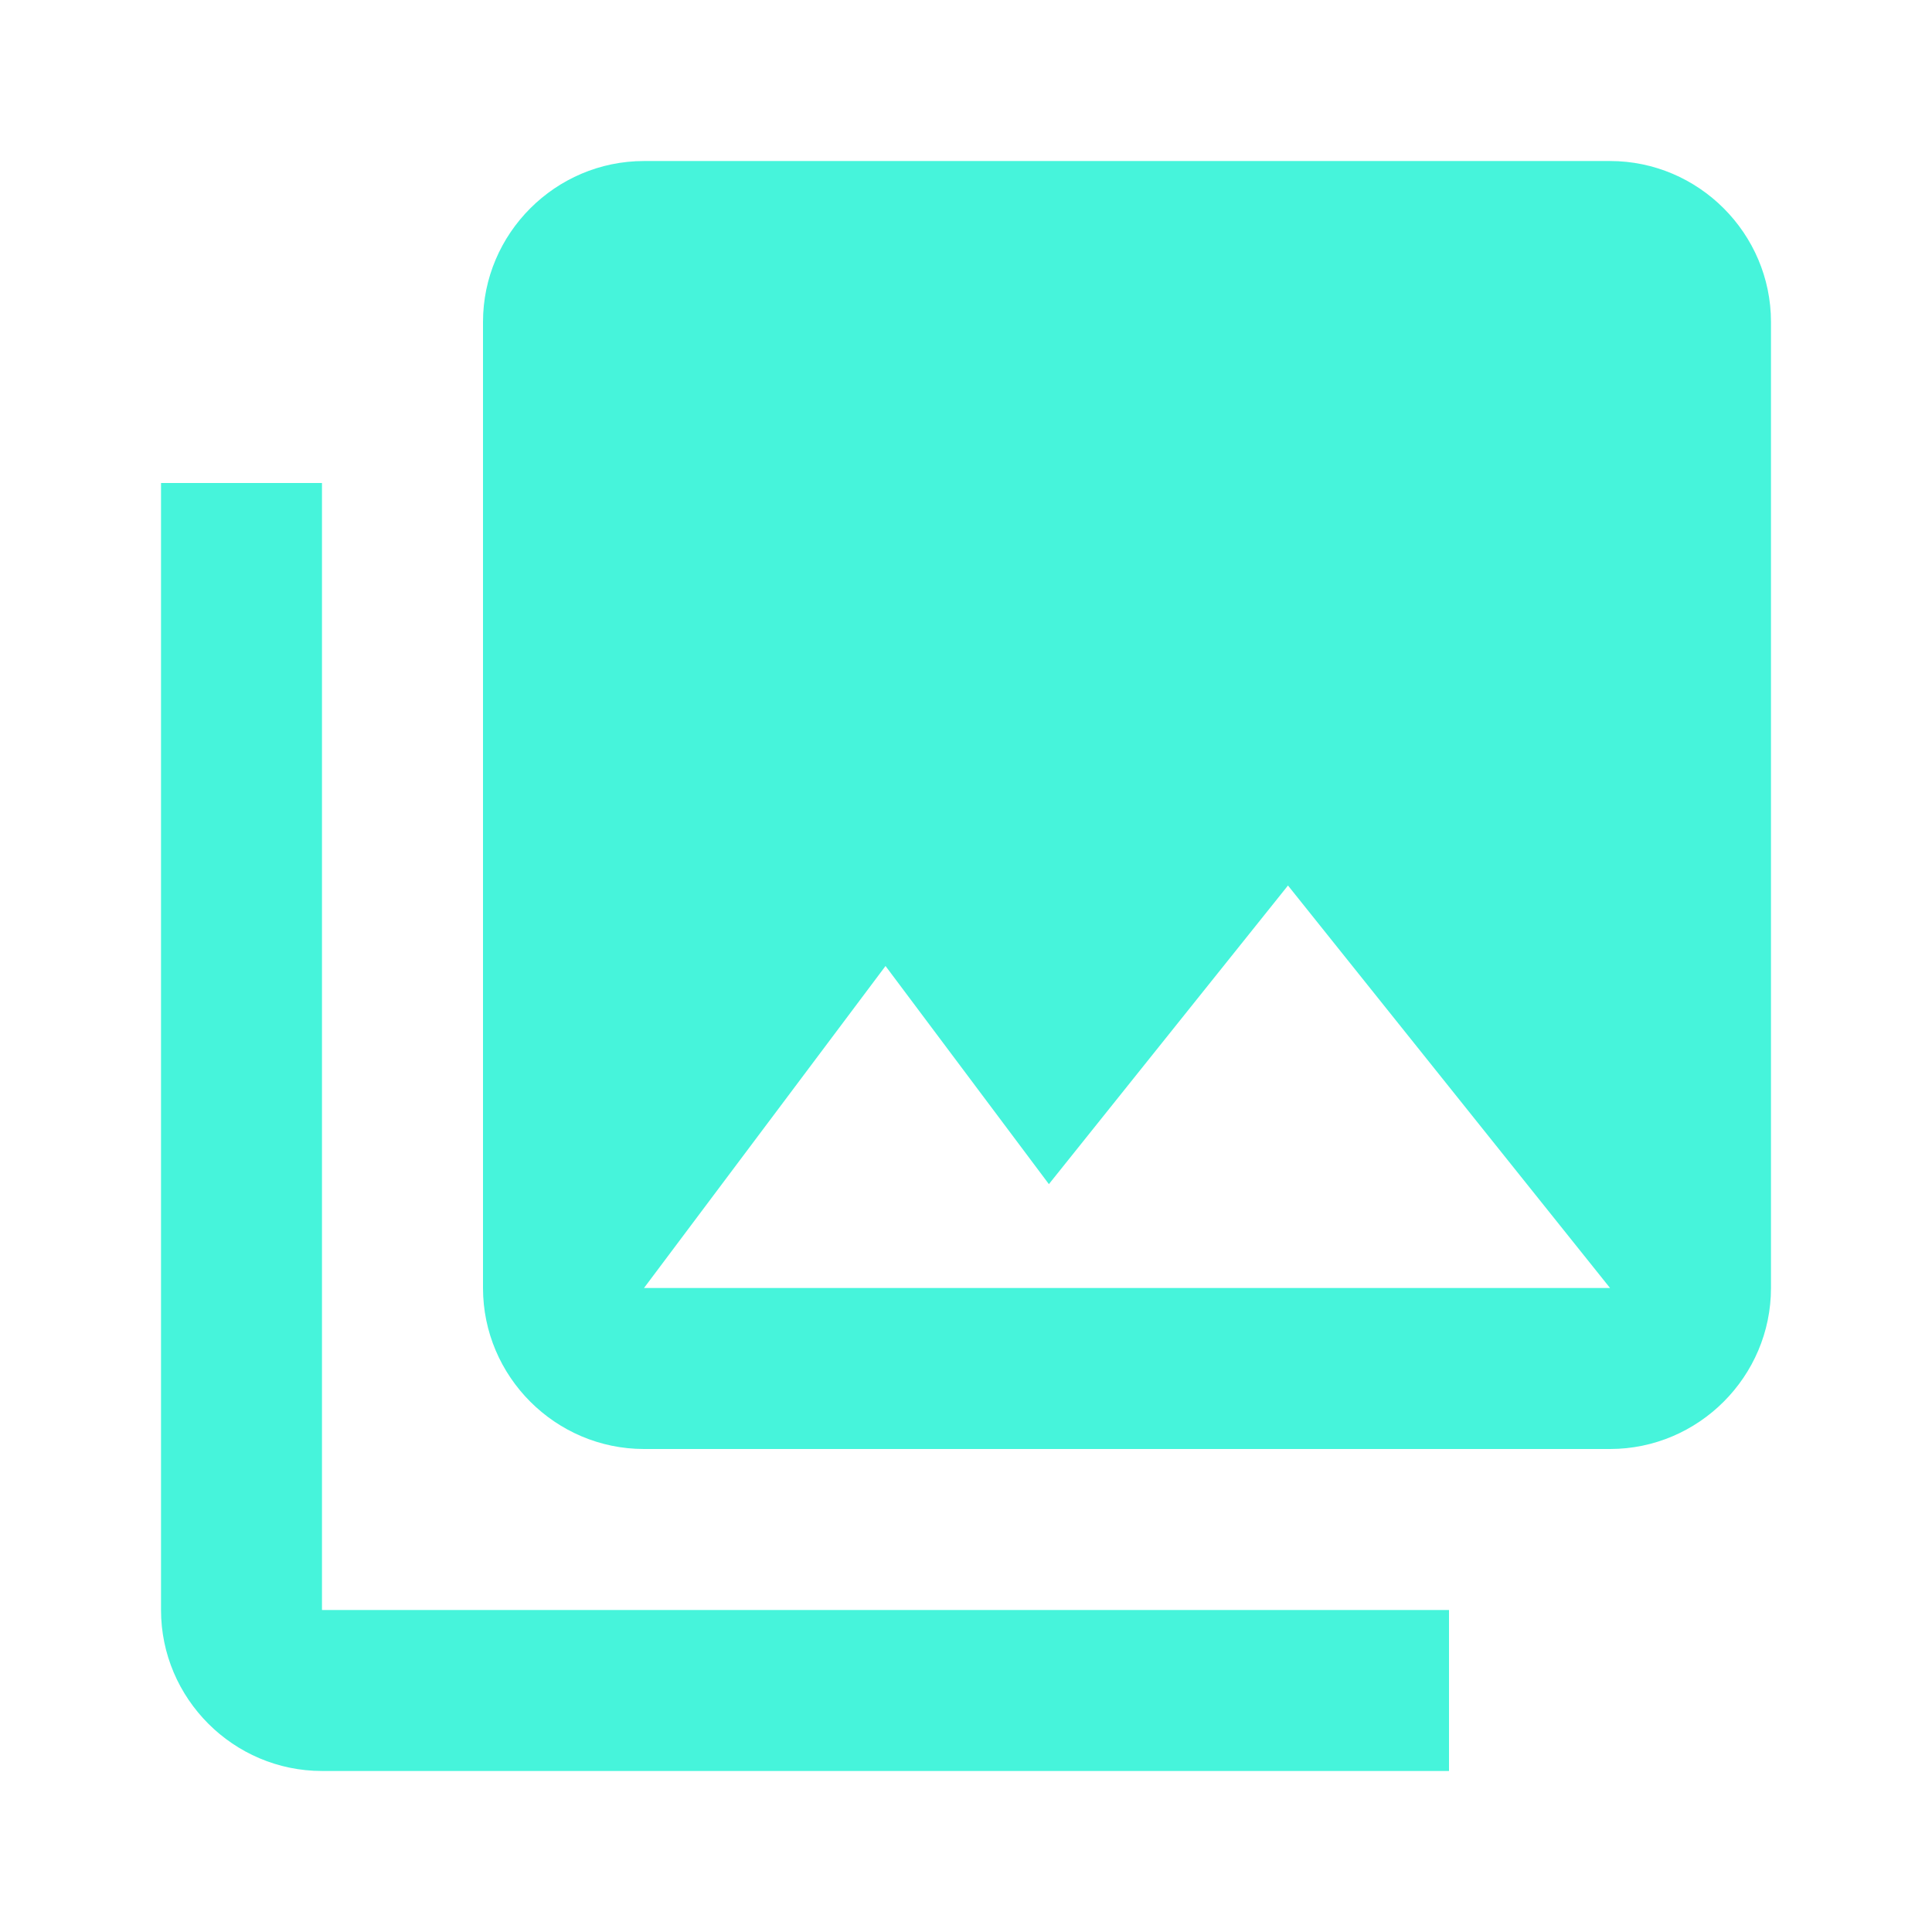
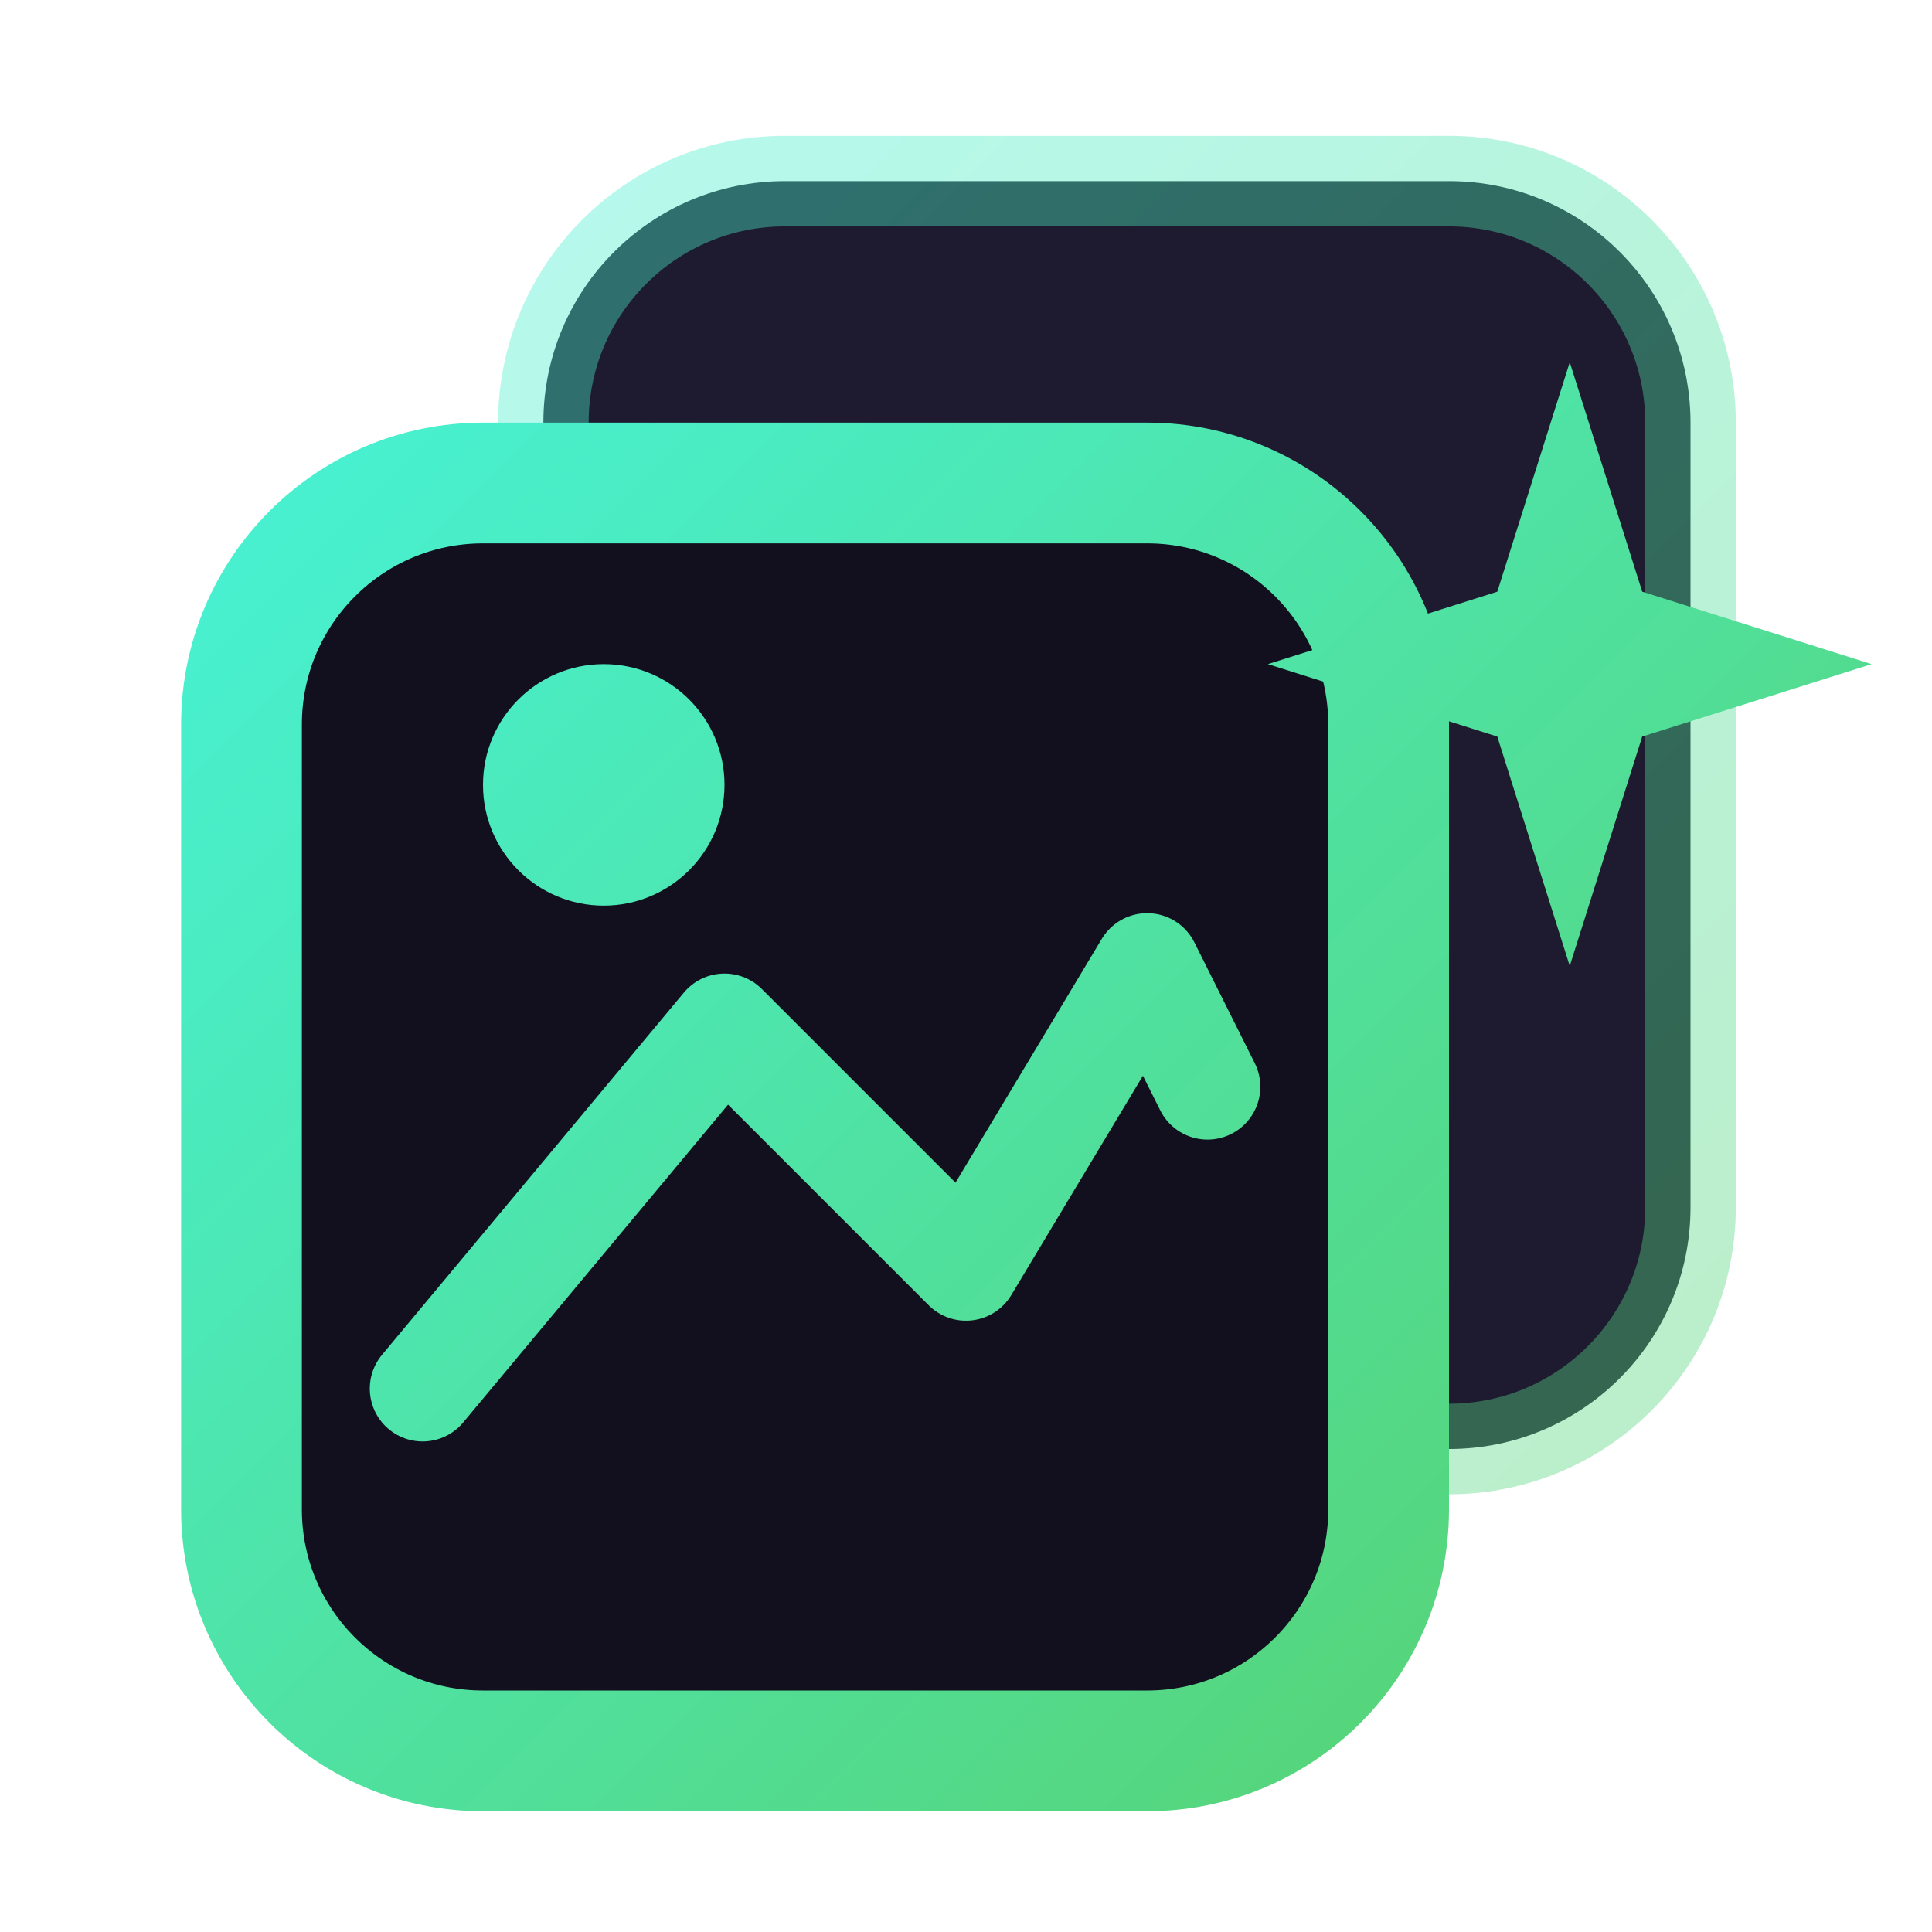
<svg xmlns="http://www.w3.org/2000/svg" width="32" height="32" viewBox="0 0 32 32" fill="none">
-   <path d="M29.333 21.333V5.333C29.333 3.867 28.133 2.667 26.667 2.667H10.667C9.2 2.667 8 3.867 8 5.333V21.333C8 22.8 9.2 24 10.667 24H26.667C28.133 24 29.333 22.8 29.333 21.333ZM14.667 16L17.373 19.613L21.333 14.667L26.667 21.333H10.667L14.667 16ZM2.667 8V26.667C2.667 28.133 3.867 29.333 5.333 29.333H24V26.667H5.333V8H2.667Z" fill="#46F4DB" />
+   <defs>
+     <linearGradient id="topInfo1Grad" x1="4" y1="4" x2="28" y2="28" gradientUnits="userSpaceOnUse">
+       <stop offset="0%" stop-color="#46F4DB" />
+       <stop offset="100%" stop-color="#57D272" />
+     </linearGradient>
+   </defs>
+   <rect x="9" y="3" width="19" height="21" rx="4" fill="#1e1b30" stroke="url(#topInfo1Grad)" stroke-width="1.5" stroke-opacity="0.4" />
+   <rect x="4" y="8" width="19" height="21" rx="4" fill="#12101e" stroke="url(#topInfo1Grad)" stroke-width="2" />
+   <path d="M7 23 L12 17 L16 21 L19 16 L20 18" stroke="url(#topInfo1Grad)" stroke-width="1.75" stroke-linecap="round" stroke-linejoin="round" />
+   <circle cx="10" cy="13" r="2" fill="url(#topInfo1Grad)" />
+   <path d="M26 6 L27.2 9.8 L31 11 L27.2 12.2 L26 16 L24.8 12.2 L21 11 L24.8 9.8 Z" fill="url(#topInfo1Grad)" />
</svg>
